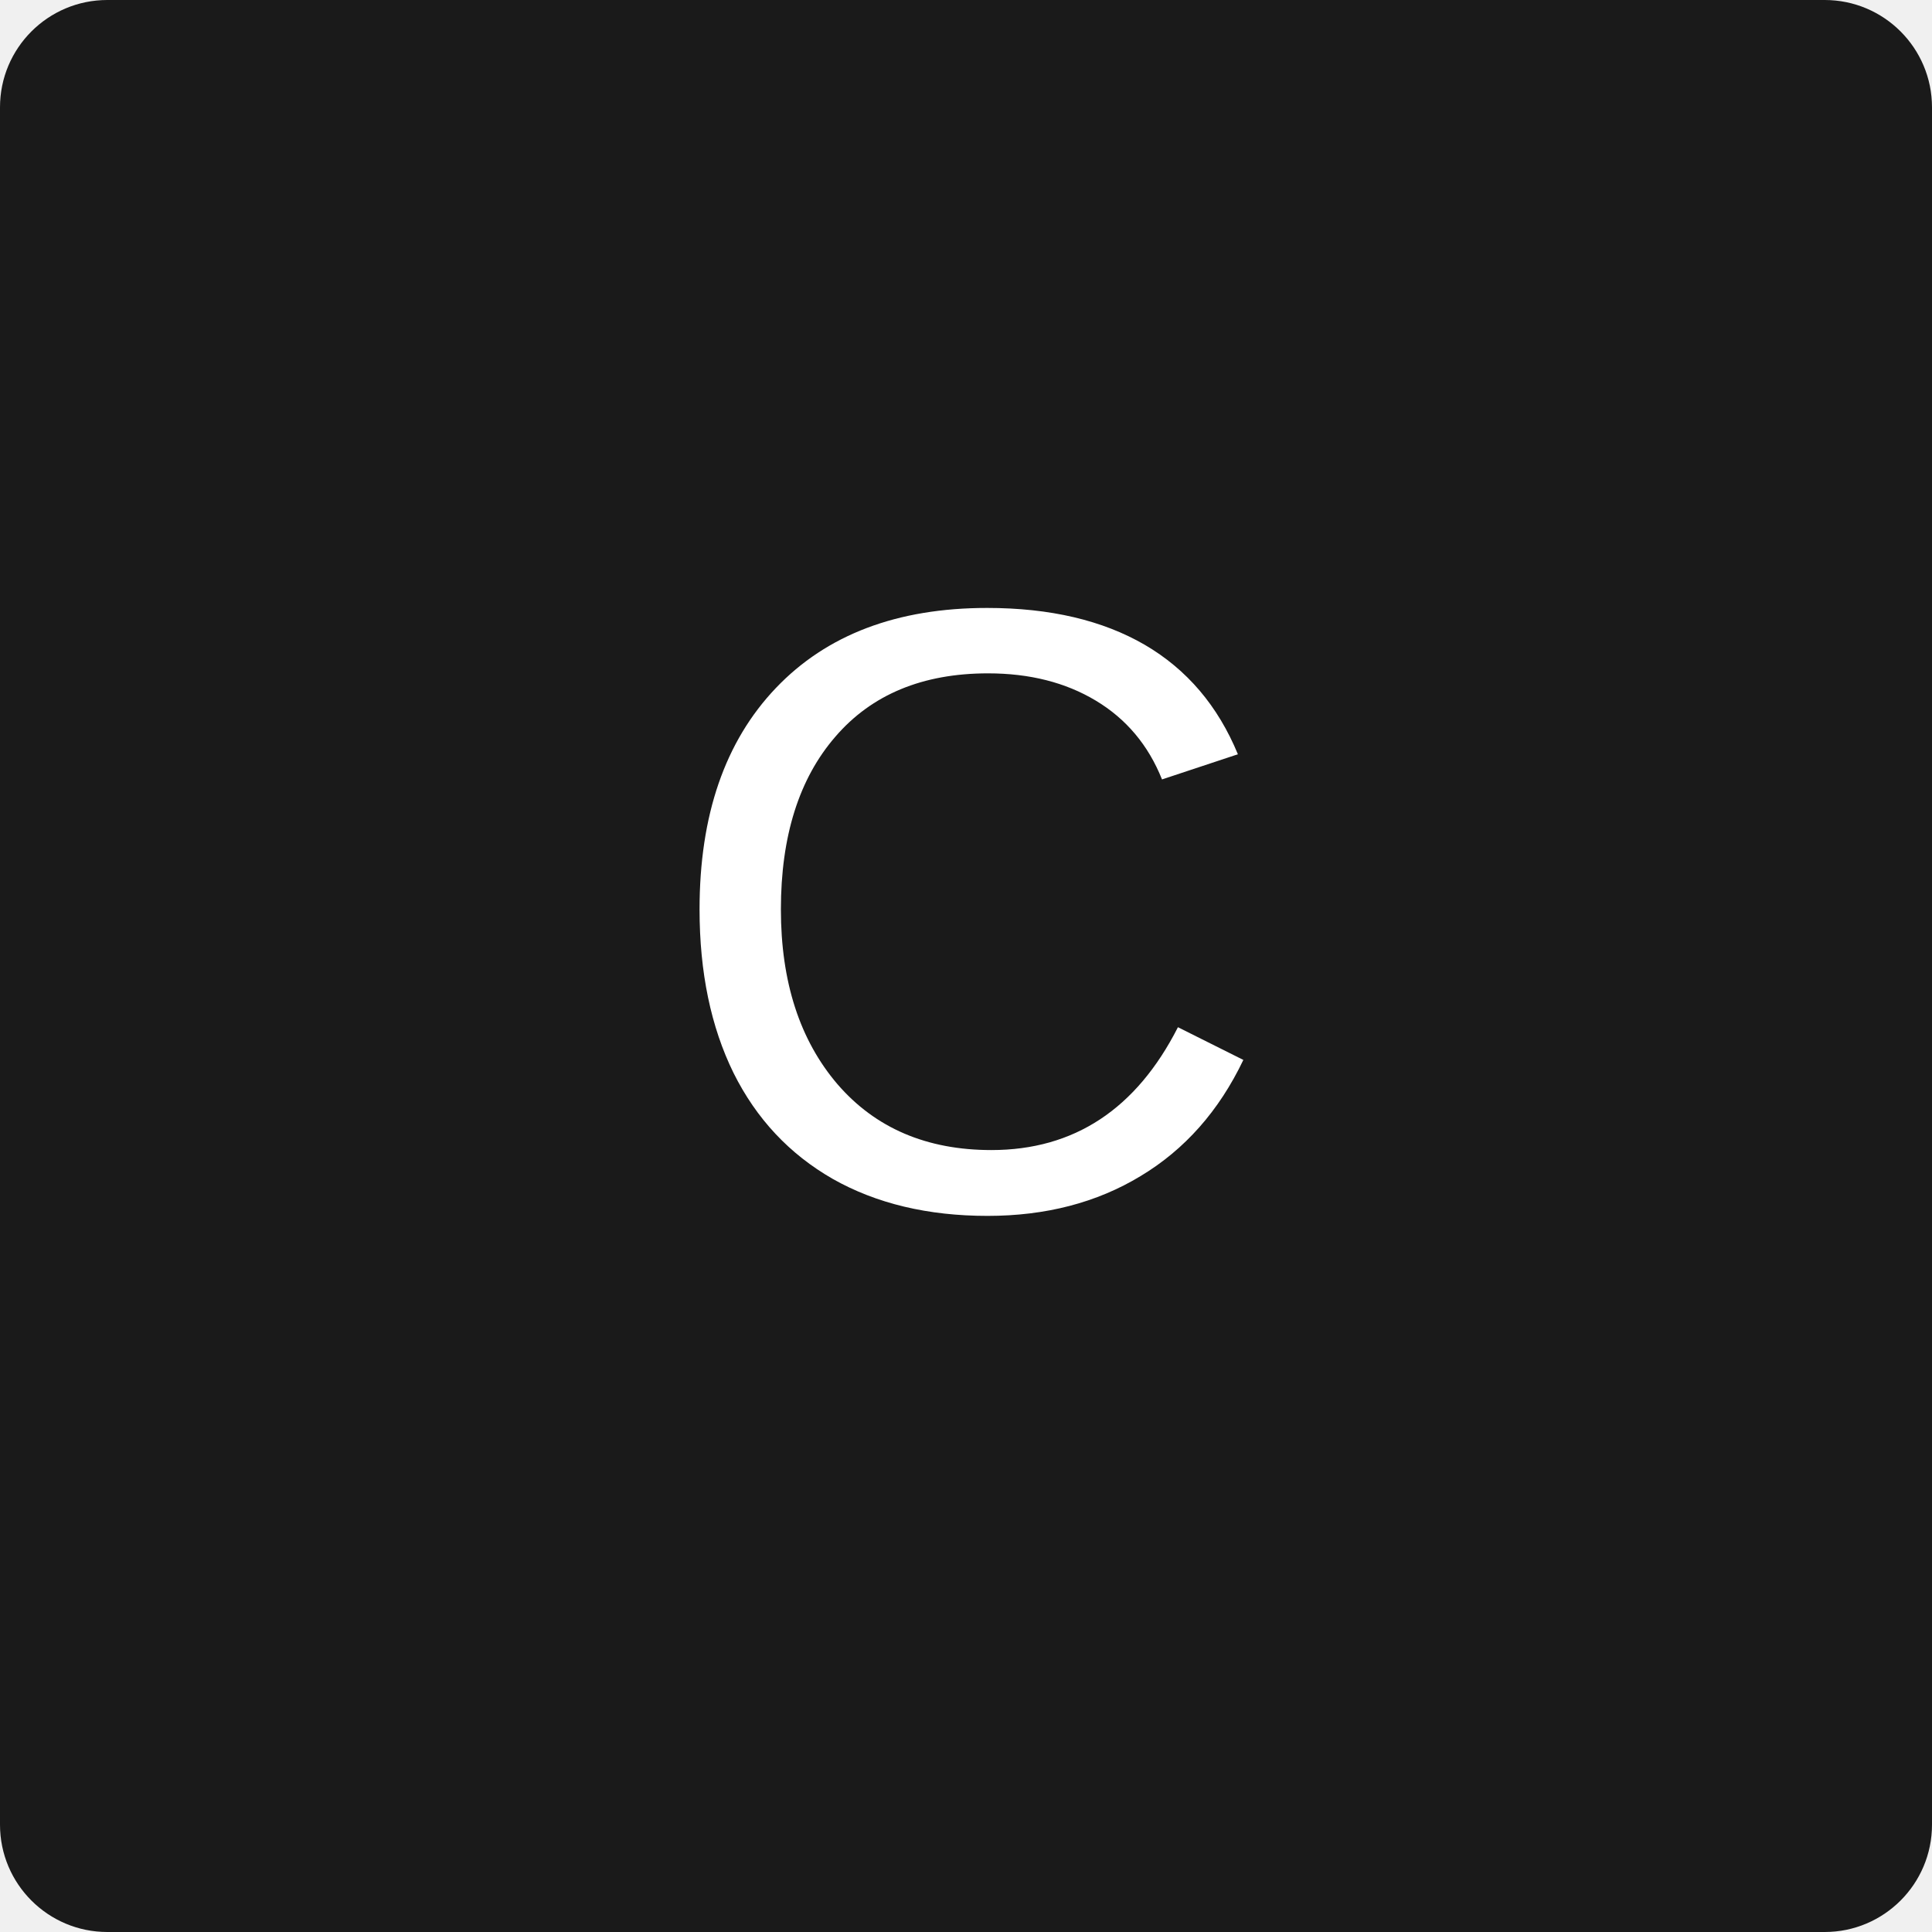
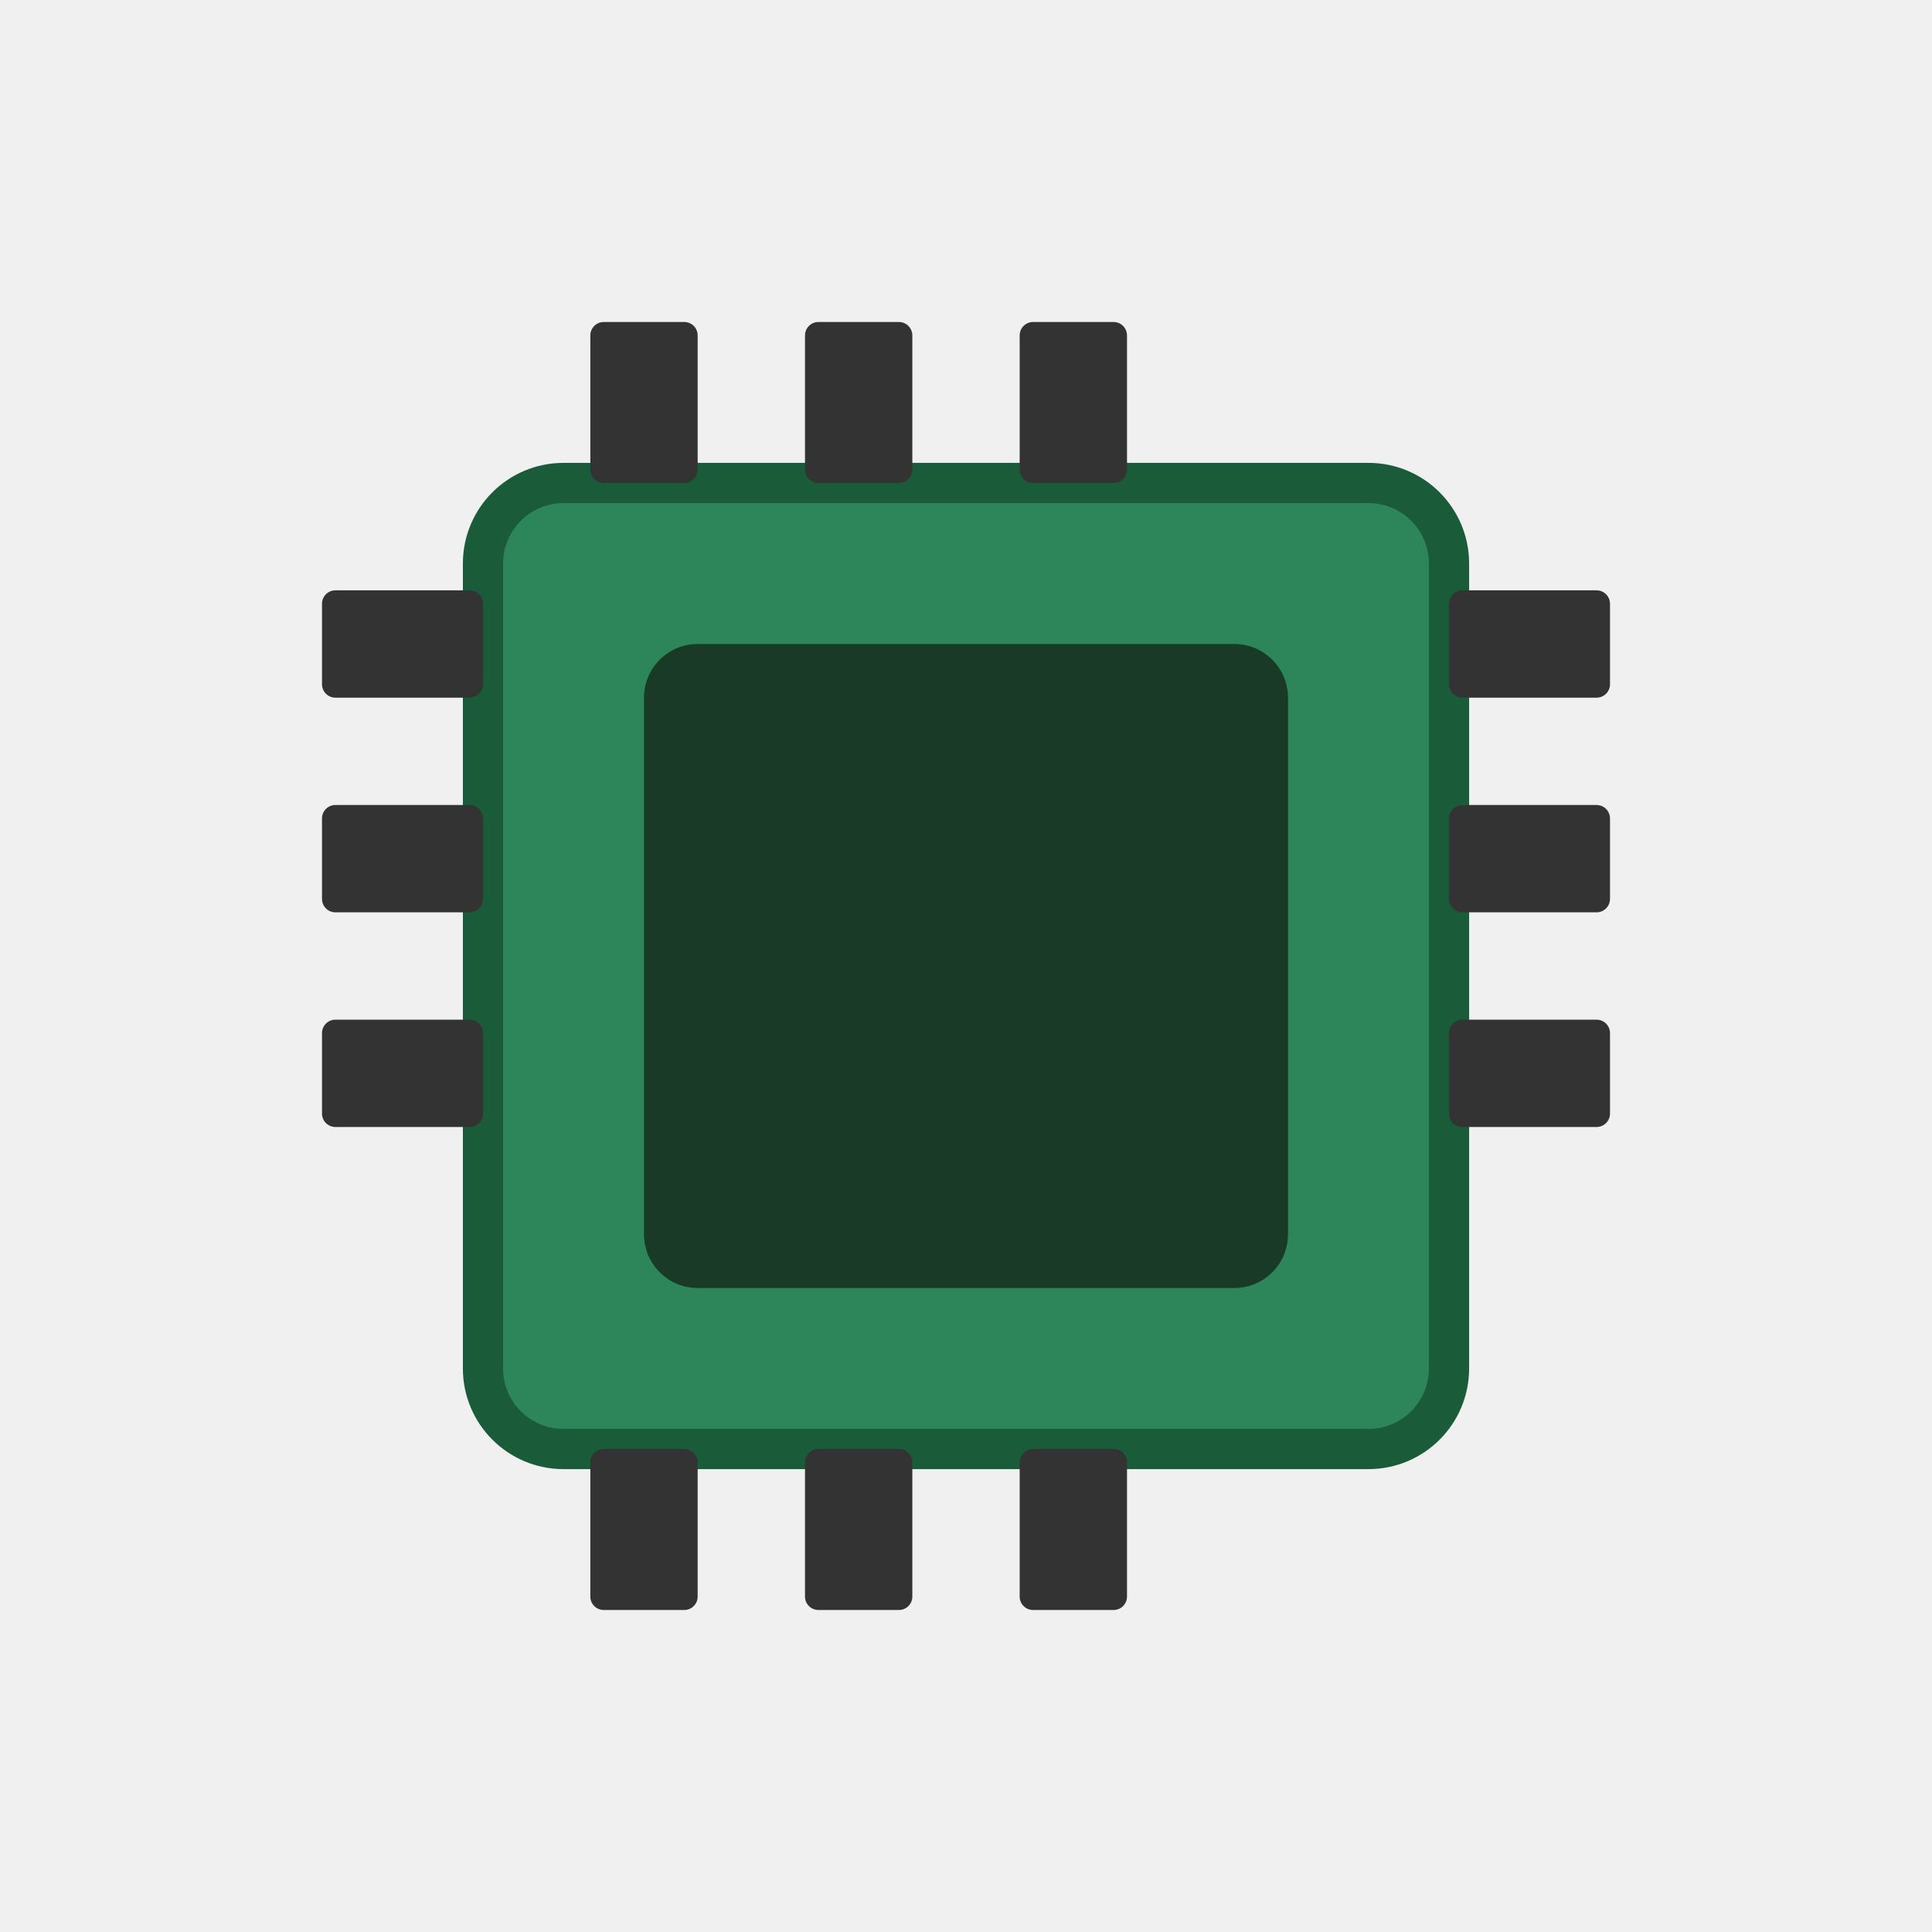
<svg xmlns="http://www.w3.org/2000/svg" width="72" height="72" viewBox="0 0 72 72">
-   <rect width="72" height="72" fill="#1a1a1a" rx="4" />
-   <text x="36" y="45" font-family="Arial" font-size="32" fill="#ffffff" text-anchor="middle">C</text>
+   <rect width="72" height="72" fill="#f0f0f0" rx="6" />
+   <rect x="18" y="18" width="36" height="36" rx="3" fill="#2d8659" stroke="#1a5c3a" stroke-width="1.5" />
+   <rect x="24" y="24" width="24" height="24" rx="2" fill="#1a3a28" />
+   <rect x="22" y="12" width="4" height="6" rx="0.5" fill="#333" />
+   <rect x="30" y="12" width="4" height="6" rx="0.5" fill="#333" />
+   <rect x="38" y="12" width="4" height="6" rx="0.5" fill="#333" />
+   <rect x="22" y="54" width="4" height="6" rx="0.5" fill="#333" />
+   <rect x="30" y="54" width="4" height="6" rx="0.5" fill="#333" />
+   <rect x="38" y="54" width="4" height="6" rx="0.5" fill="#333" />
+   <rect x="12" y="22" width="6" height="4" rx="0.5" fill="#333" />
+   <rect x="12" y="30" width="6" height="4" rx="0.5" fill="#333" />
+   <rect x="12" y="38" width="6" height="4" rx="0.5" fill="#333" />
+   <rect x="54" y="22" width="6" height="4" rx="0.5" fill="#333" />
+   <rect x="54" y="30" width="6" height="4" rx="0.5" fill="#333" />
+   <rect x="54" y="38" width="6" height="4" rx="0.5" fill="#333" />
</svg>
